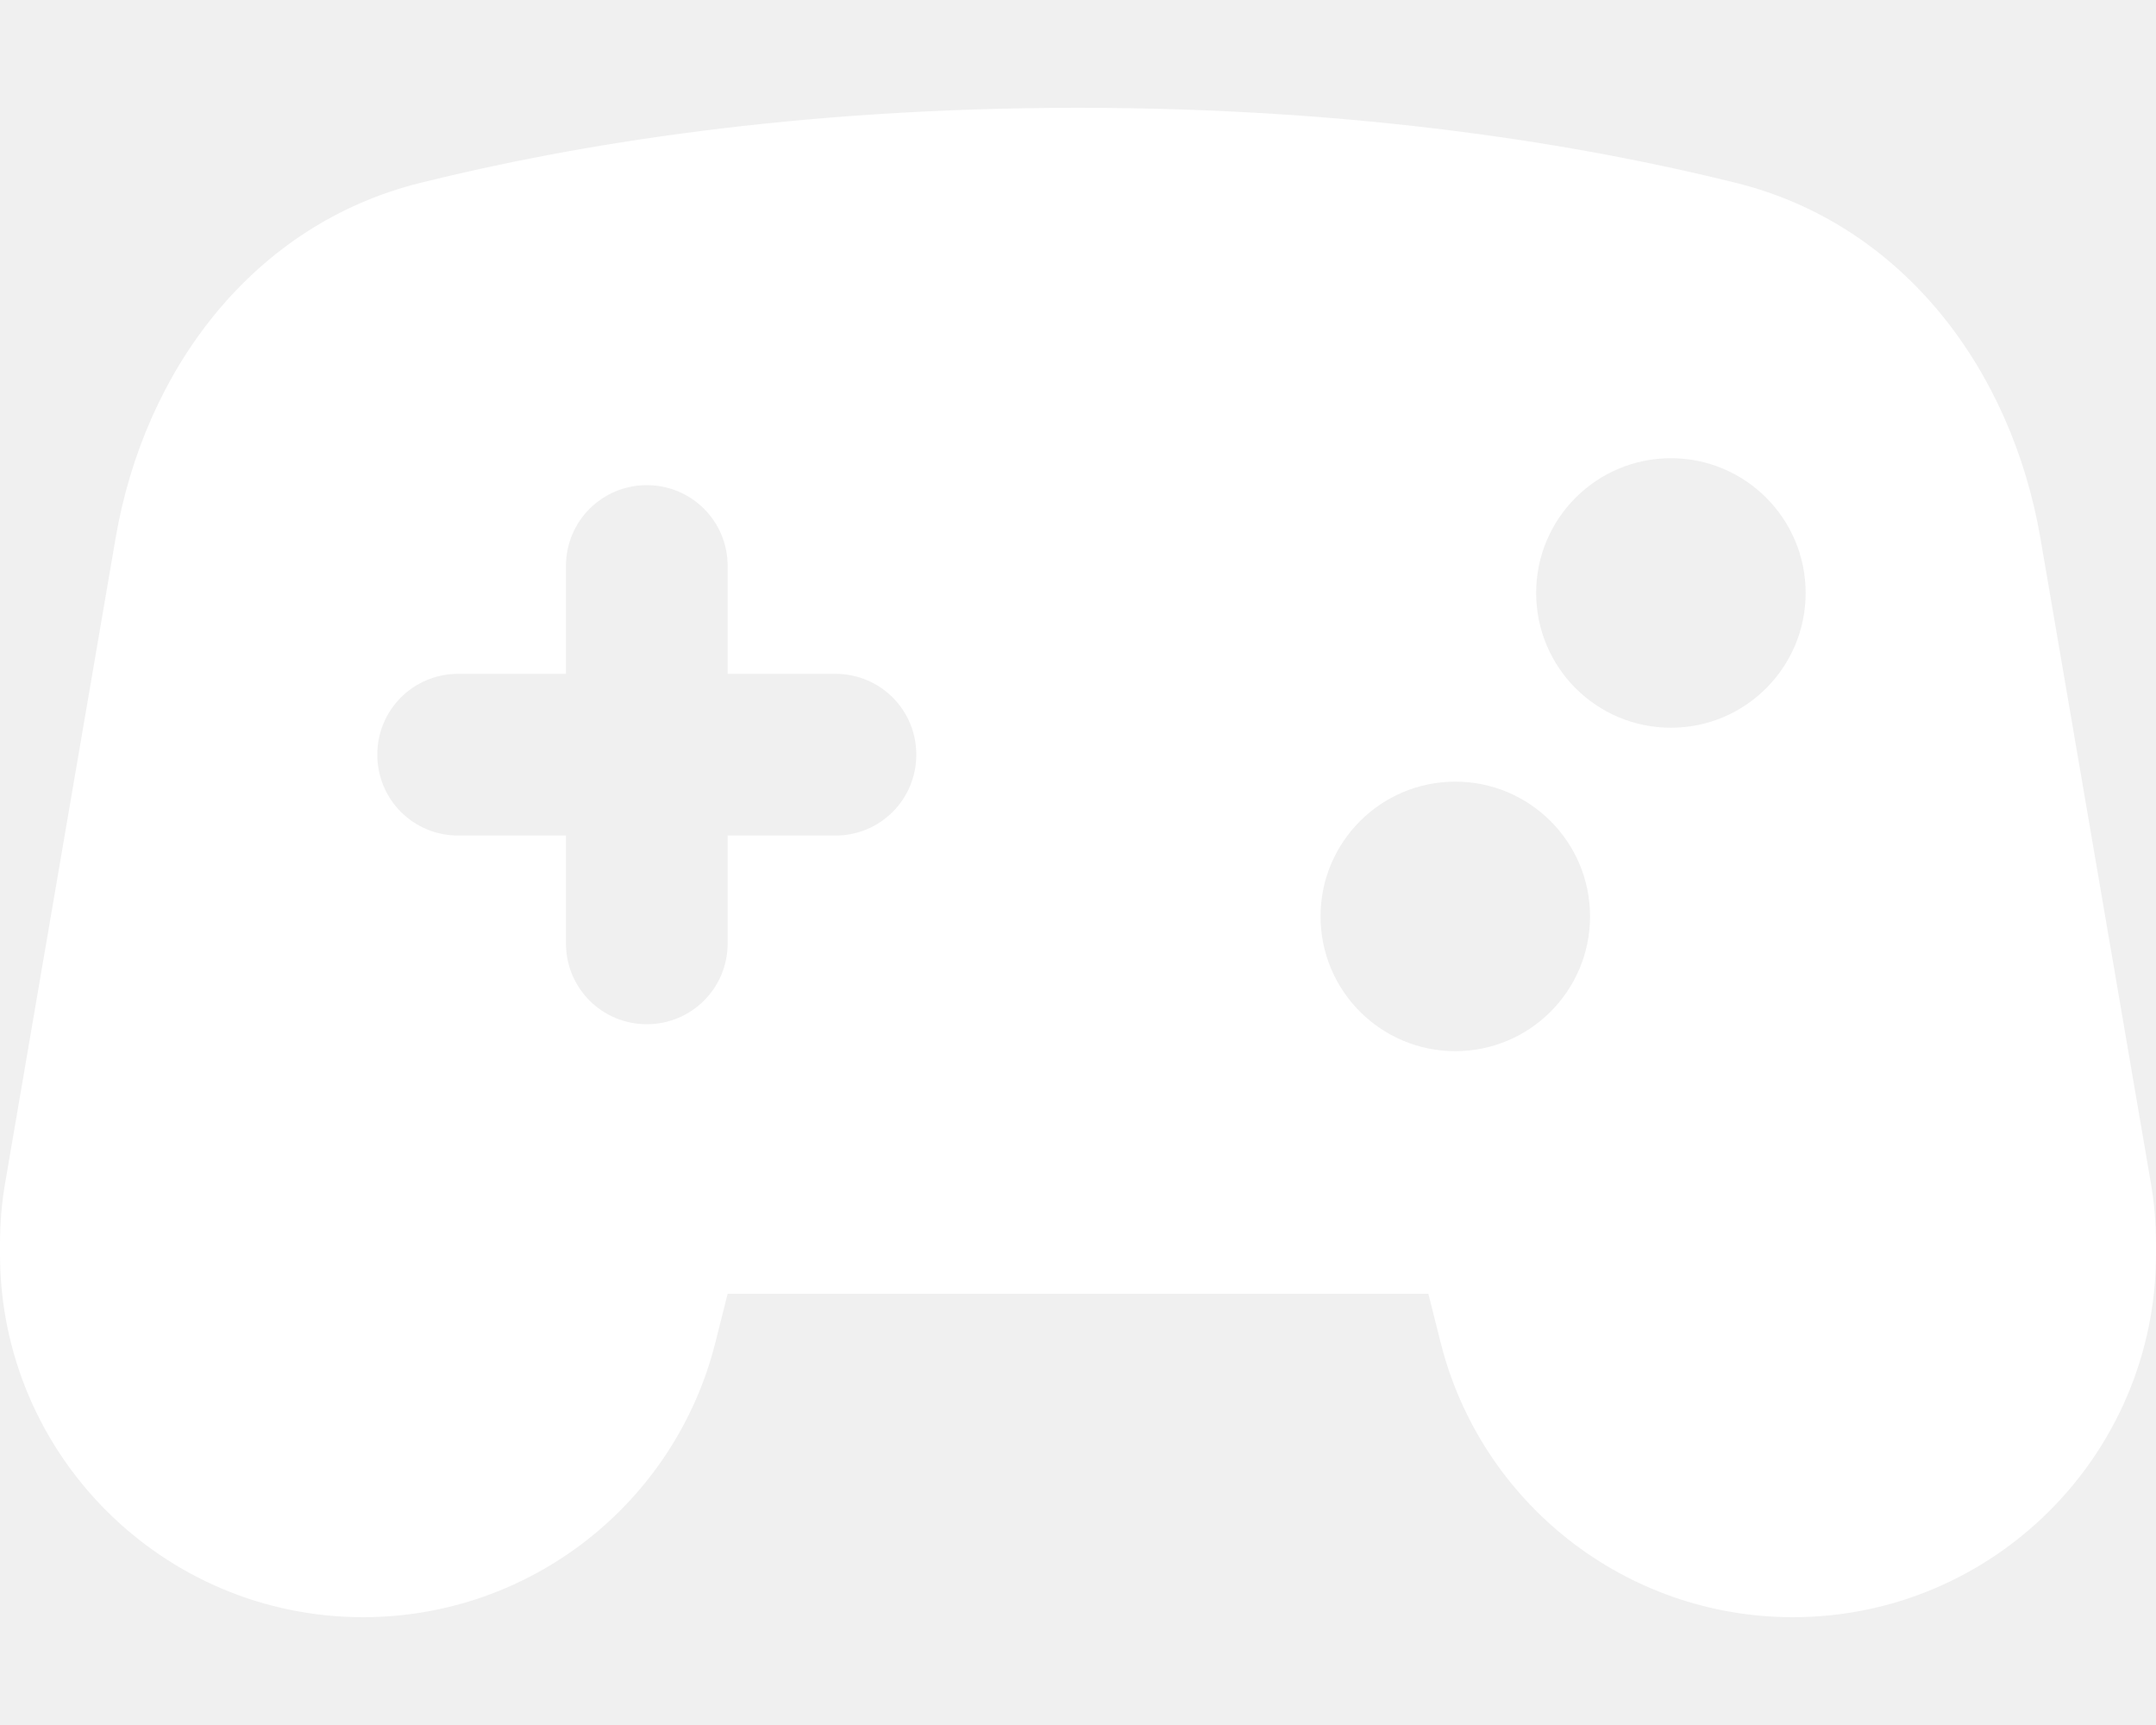
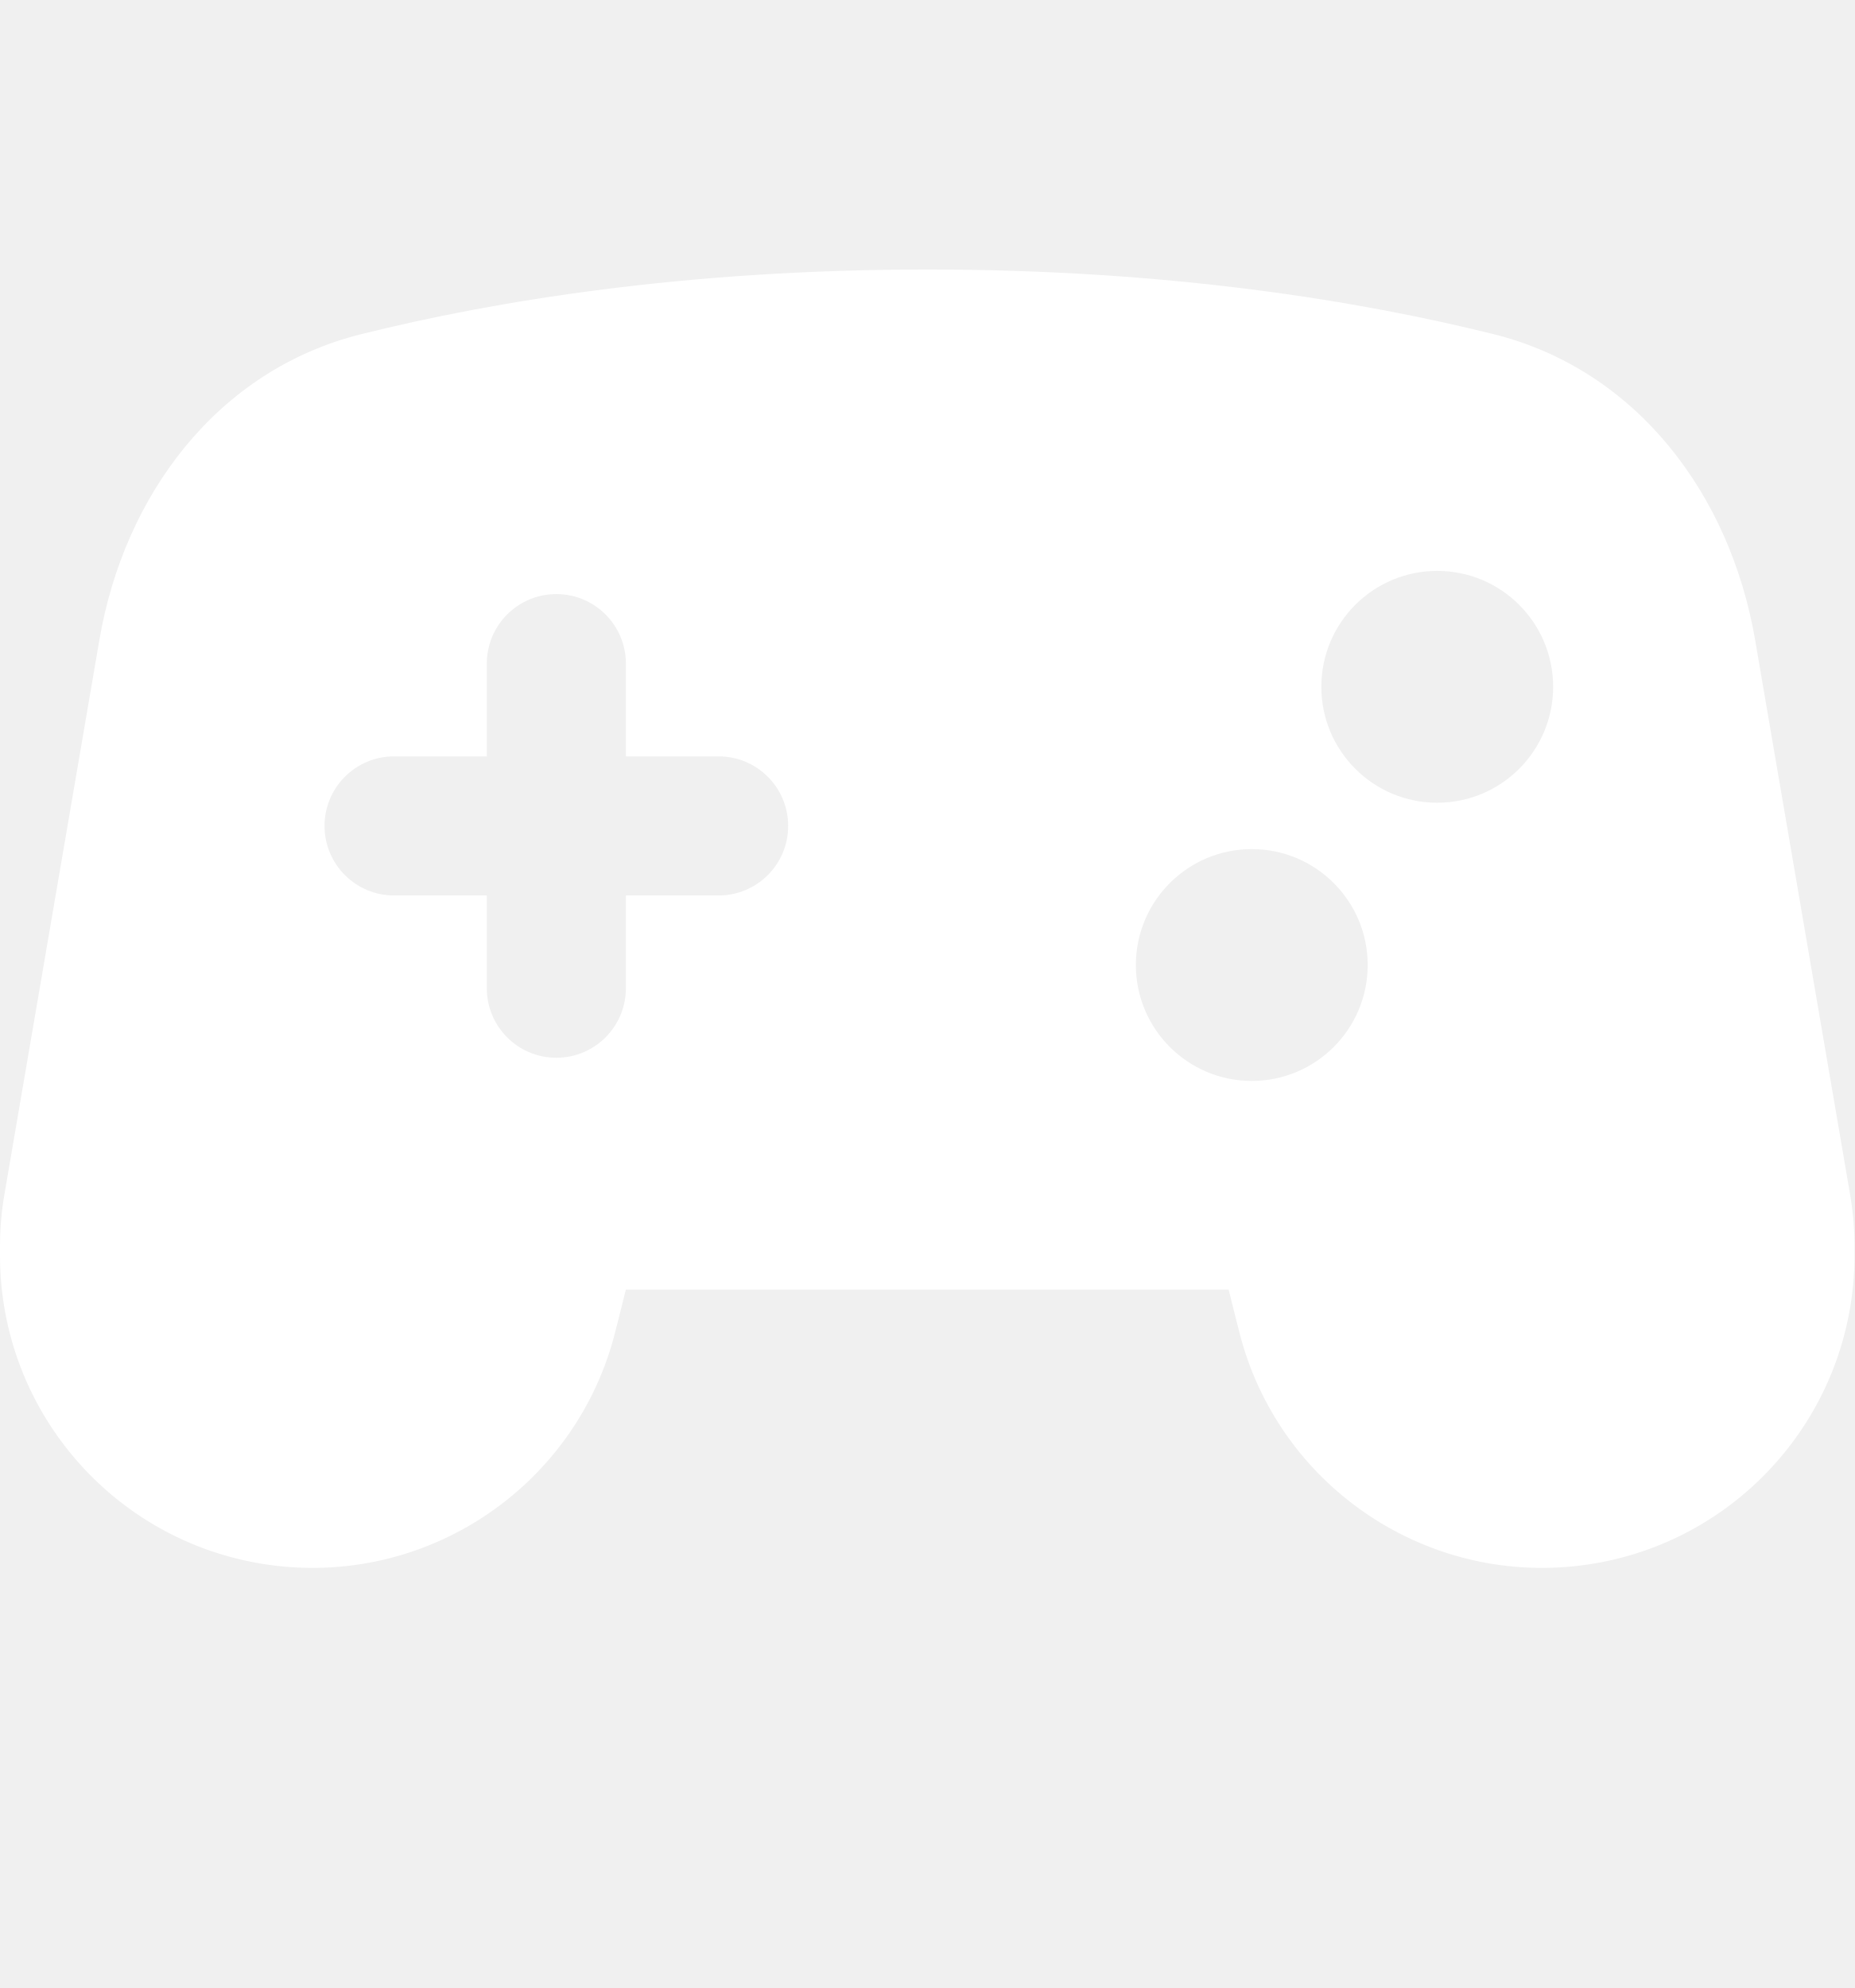
- <svg xmlns="http://www.w3.org/2000/svg" viewBox="0 0 640 512">
-   <path d="M0 369.4v2.8C0 431.7 48.3 480 107.8 480c49.5 0 92.6-33.7 104.6-81.7L216 384H424l3.6 14.3c12 48 55.1 81.7 104.6 81.7C591.7 480 640 431.7 640 372.2v-2.8c0-6.3-.5-12.5-1.6-18.7L605.7 159.8c-8.6-50.2-40.9-93.2-90.3-105.5C469.5 42.9 403.8 32 320 32s-149.5 10.9-195.3 22.3C75.2 66.6 42.9 109.6 34.3 159.8L1.6 350.7C.5 356.9 0 363.1 0 369.4zM432 232a40 40 0 1 1 0 80 40 40 0 1 1 0-80zm24-56a40 40 0 1 1 80 0 40 40 0 1 1 -80 0zm-240-8v32h32c13.3 0 24 10.7 24 24s-10.7 24-24 24H216v32c0 13.3-10.7 24-24 24s-24-10.7-24-24V248H136c-13.3 0-24-10.7-24-24s10.7-24 24-24h32V168c0-13.3 10.7-24 24-24s24 10.7 24 24z" fill="#FFFFFF" />
+ <svg xmlns="http://www.w3.org/2000/svg" width="640" height="686" viewBox="0 0 640 686">
+   <g id="gamepad-modern" transform="translate(-30 -79)">
+     <rect id="사각형_1" data-name="사각형 1" width="640" height="686" transform="translate(30 79)" fill="none" />
+     <path id="gamepad-modern-2" data-name="gamepad-modern" d="M0,369.4v2.8a107.8,107.8,0,0,0,212.4,26.1L216,384H424l3.6,14.3A107.8,107.8,0,0,0,640,372.2v-2.8a106.515,106.515,0,0,0-1.6-18.7L605.7,159.8c-8.6-50.2-40.9-93.2-90.3-105.5C469.5,42.9,403.8,32,320,32S170.5,42.9,124.7,54.3C75.2,66.6,42.9,109.6,34.3,159.8L1.6,350.7A106.512,106.512,0,0,0,0,369.4ZM432,232a40,40,0,1,1-40,40A40,40,0,0,1,432,232Zm24-56a40,40,0,1,1,40,40,40,40,0,0,1-40-40Zm-240-8v32h32a24,24,0,0,1,0,48H216v32a24,24,0,0,1-48,0V248H136a24,24,0,0,1,0-48h32V168a24,24,0,0,1,48,0Z" transform="translate(30 140)" fill="#fff" />
+   </g>
</svg>
